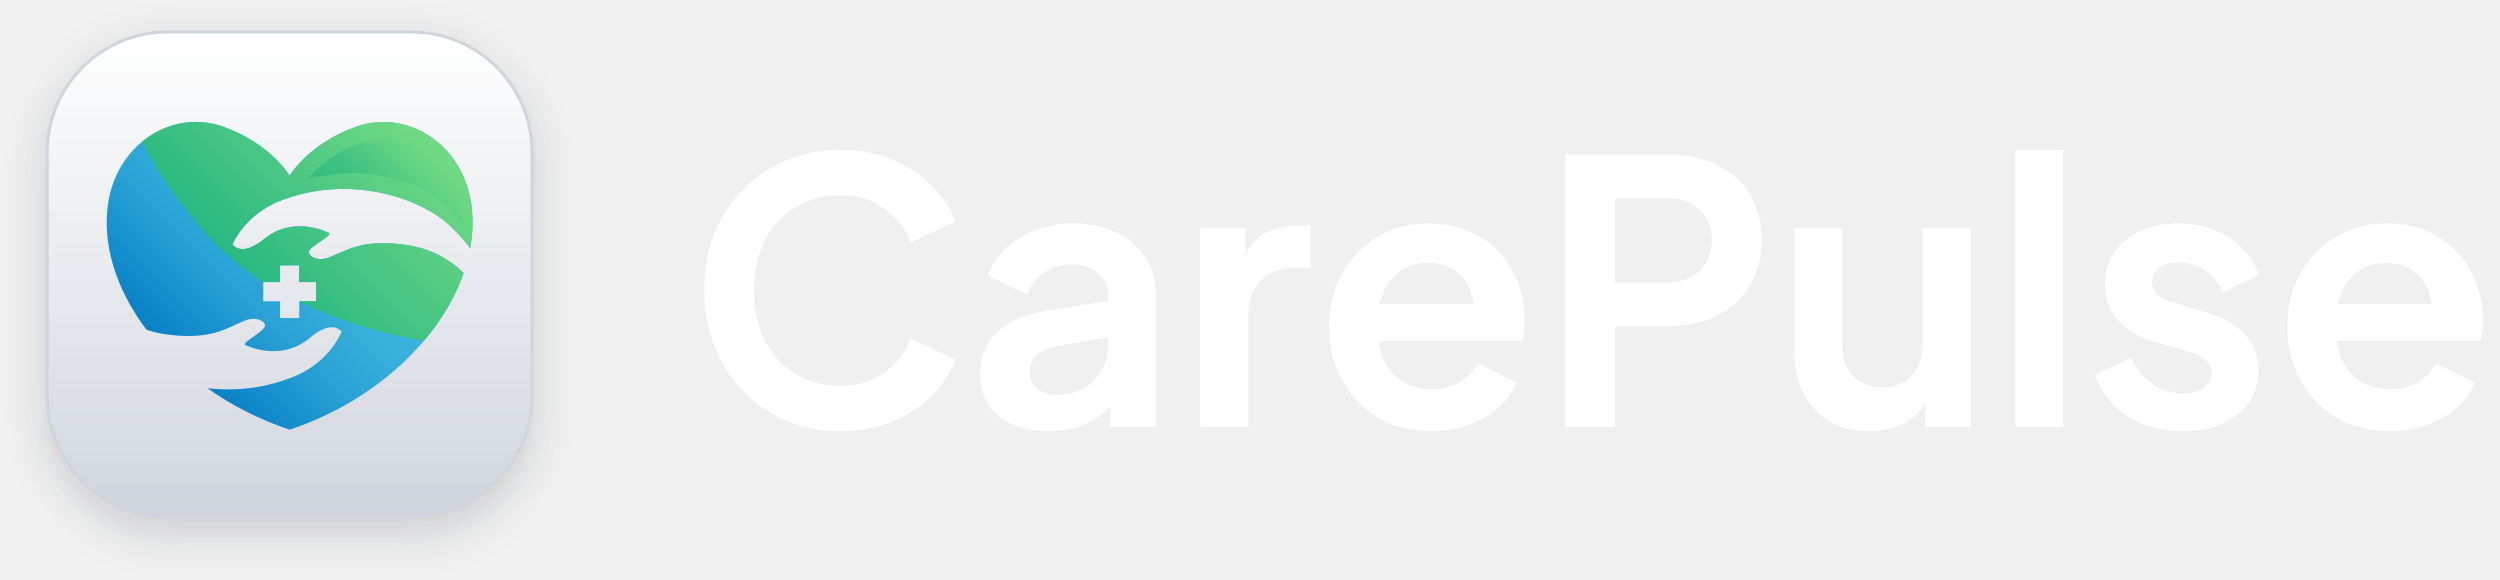
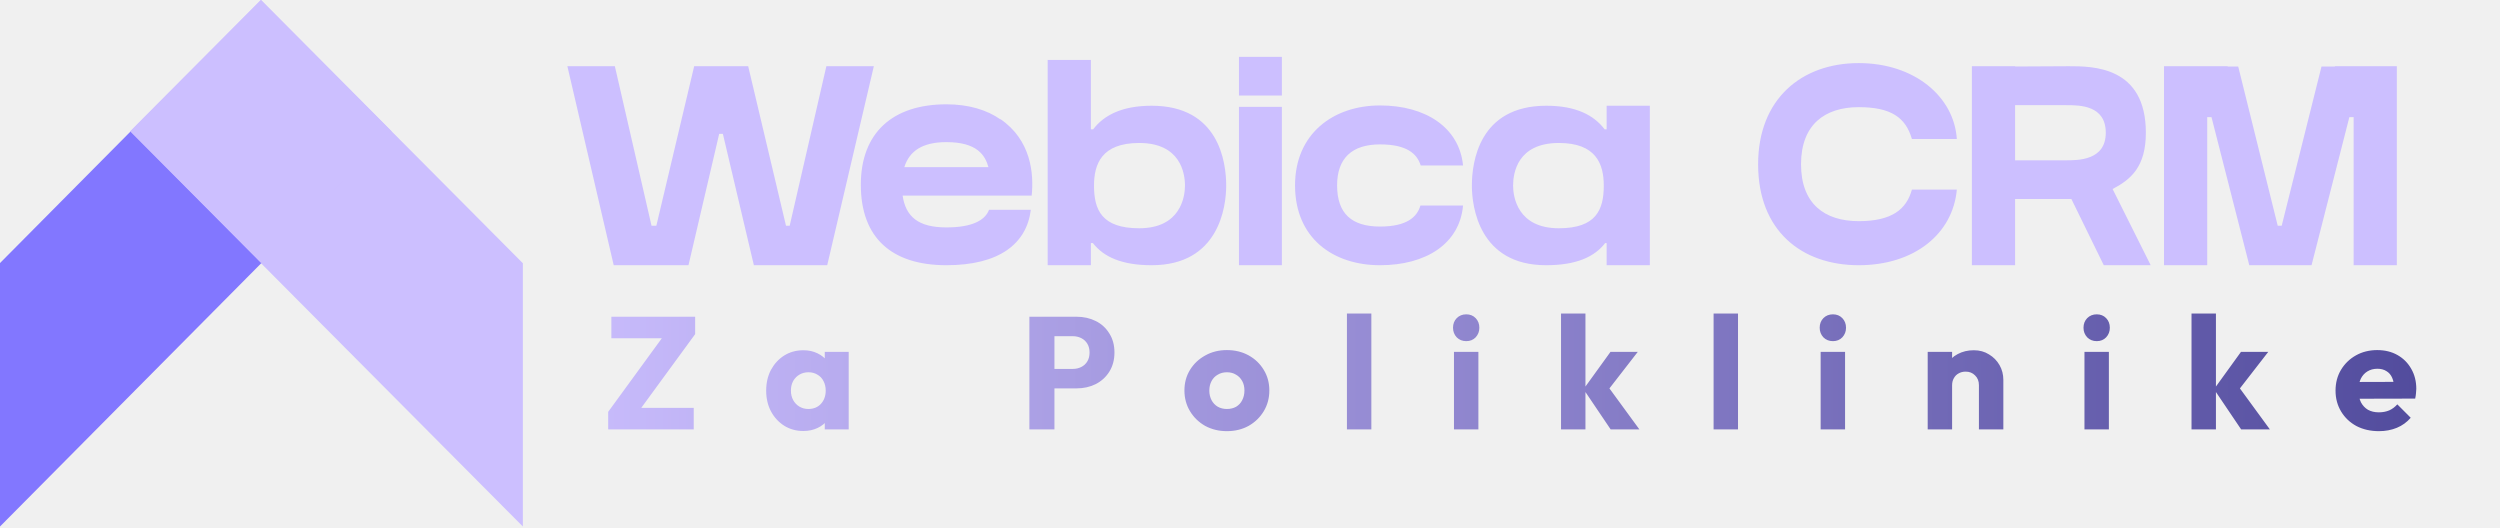
- <svg xmlns="http://www.w3.org/2000/svg" width="164" height="38" viewBox="0 0 164 38" fill="none">
-   <g filter="url(#filter0_dd_4155_249)">
-     <rect x="3.1" y="2.1" width="31.8" height="31.8" rx="7.9" fill="white" />
-     <rect x="3.1" y="2.1" width="31.8" height="31.8" rx="7.9" fill="url(#paint0_linear_4155_249)" />
-     <rect x="3.1" y="2.1" width="31.8" height="31.8" rx="7.9" stroke="#D0D5DD" stroke-width="0.2" />
-     <path d="M18.355 13.183C22.71 11.45 27.474 12.818 29.637 14.913C30.106 15.367 30.504 15.828 30.845 16.285C31.039 15.211 31.055 14.14 30.868 13.105C30.185 9.326 26.619 7.186 23.423 8.291C20.241 9.392 19 11.532 19 11.532C19 11.532 17.759 9.392 14.578 8.291C11.381 7.186 7.816 9.327 7.133 13.105C6.628 15.894 7.584 18.939 9.61 21.63C10.037 21.773 10.485 21.881 10.959 21.943C13.798 22.316 14.818 21.557 16.018 21.049C16.814 20.711 17.413 21.094 17.384 21.363C17.339 21.779 15.769 22.489 16.106 22.639C17.435 23.228 19.072 23.233 20.305 22.18C21.838 20.871 22.411 21.766 22.411 21.766C22.411 21.766 21.65 23.708 19.358 24.672C17.446 25.476 15.442 25.674 13.611 25.468C15.19 26.585 17.003 27.52 19 28.188C24.71 26.278 28.928 22.187 30.415 17.91C29.407 16.916 28.172 16.299 26.699 16.076C23.867 15.647 22.832 16.386 21.623 16.871C20.82 17.193 20.229 16.798 20.263 16.53C20.316 16.115 21.9 15.435 21.566 15.279C20.249 14.663 18.613 14.626 17.358 15.655C15.8 16.933 15.245 16.027 15.245 16.027C15.245 16.027 16.044 14.101 18.355 13.183ZM17.271 18.505H18.371V17.405H19.63V18.505H20.73V19.764H19.63V20.864H18.371V19.764H17.271V18.505Z" fill="url(#paint1_linear_4155_249)" />
-     <path d="M17.271 18.505H18.371V17.405H19.63V18.505H20.73V19.764H19.638C21.26 20.583 24.238 21.803 27.818 22.345C28.996 20.952 29.881 19.443 30.414 17.91C29.407 16.916 28.171 16.3 26.699 16.076C23.867 15.647 22.832 16.386 21.623 16.871C20.82 17.193 20.228 16.798 20.263 16.53C20.316 16.115 21.9 15.435 21.566 15.279C20.249 14.663 18.612 14.626 17.358 15.655C15.8 16.933 15.244 16.027 15.244 16.027C15.244 16.027 16.044 14.101 18.354 13.182C22.71 11.45 27.474 12.818 29.637 14.913C30.106 15.367 30.504 15.827 30.845 16.285C31.039 15.21 31.055 14.14 30.868 13.105C30.184 9.326 26.619 7.185 23.423 8.291C20.241 9.392 19 11.532 19 11.532C19 11.532 17.759 9.392 14.577 8.291C12.752 7.659 10.807 8.088 9.346 9.275C10.032 10.744 10.836 12.117 13.125 14.877C14.987 17.122 17.271 18.505 17.271 18.505Z" fill="url(#paint2_linear_4155_249)" />
-     <path opacity="0.31" d="M27.277 9.649C24.271 8.139 21.169 10.489 20.185 11.73C21.882 11.372 23.367 11.189 25.246 11.584C28.025 12.168 29.065 13.171 30.306 14.654C30.087 11.907 28.352 10.19 27.277 9.649Z" fill="url(#paint3_linear_4155_249)" />
-   </g>
-   <path d="M55.128 28.288C53.848 28.288 52.664 28.056 51.576 27.592C50.504 27.128 49.56 26.48 48.744 25.648C47.944 24.816 47.32 23.84 46.872 22.72C46.424 21.6 46.2 20.376 46.2 19.048C46.2 17.72 46.416 16.496 46.848 15.376C47.296 14.24 47.92 13.264 48.72 12.448C49.536 11.616 50.488 10.976 51.576 10.528C52.664 10.064 53.848 9.832 55.128 9.832C56.408 9.832 57.552 10.048 58.56 10.48C59.584 10.912 60.448 11.488 61.152 12.208C61.856 12.912 62.36 13.688 62.664 14.536L59.736 15.904C59.4 15.008 58.832 14.272 58.032 13.696C57.232 13.104 56.264 12.808 55.128 12.808C54.008 12.808 53.016 13.072 52.152 13.6C51.304 14.128 50.64 14.856 50.16 15.784C49.696 16.712 49.464 17.8 49.464 19.048C49.464 20.296 49.696 21.392 50.16 22.336C50.64 23.264 51.304 23.992 52.152 24.52C53.016 25.048 54.008 25.312 55.128 25.312C56.264 25.312 57.232 25.024 58.032 24.448C58.832 23.856 59.4 23.112 59.736 22.216L62.664 23.584C62.36 24.432 61.856 25.216 61.152 25.936C60.448 26.64 59.584 27.208 58.56 27.64C57.552 28.072 56.408 28.288 55.128 28.288ZM68.776 28.288C67.864 28.288 67.072 28.136 66.4 27.832C65.728 27.528 65.208 27.096 64.84 26.536C64.472 25.96 64.288 25.296 64.288 24.544C64.288 23.824 64.448 23.184 64.768 22.624C65.088 22.048 65.584 21.568 66.256 21.184C66.928 20.8 67.776 20.528 68.8 20.368L73.072 19.672V22.072L69.4 22.696C68.776 22.808 68.312 23.008 68.008 23.296C67.704 23.584 67.552 23.96 67.552 24.424C67.552 24.872 67.72 25.232 68.056 25.504C68.408 25.76 68.84 25.888 69.352 25.888C70.008 25.888 70.584 25.752 71.08 25.48C71.592 25.192 71.984 24.8 72.256 24.304C72.544 23.808 72.688 23.264 72.688 22.672V19.312C72.688 18.752 72.464 18.288 72.016 17.92C71.584 17.536 71.008 17.344 70.288 17.344C69.616 17.344 69.016 17.528 68.488 17.896C67.976 18.248 67.6 18.72 67.36 19.312L64.792 18.064C65.048 17.376 65.448 16.784 65.992 16.288C66.552 15.776 67.208 15.376 67.96 15.088C68.712 14.8 69.528 14.656 70.408 14.656C71.48 14.656 72.424 14.856 73.24 15.256C74.056 15.64 74.688 16.184 75.136 16.888C75.6 17.576 75.832 18.384 75.832 19.312V28H72.856V25.768L73.528 25.72C73.192 26.28 72.792 26.752 72.328 27.136C71.864 27.504 71.336 27.792 70.744 28C70.152 28.192 69.496 28.288 68.776 28.288ZM78.737 28V14.944H81.689V17.848L81.449 17.416C81.753 16.44 82.225 15.76 82.865 15.376C83.521 14.992 84.305 14.8 85.217 14.8H85.985V17.584H84.857C83.961 17.584 83.241 17.864 82.697 18.424C82.153 18.968 81.881 19.736 81.881 20.728V28H78.737ZM93.906 28.288C92.562 28.288 91.386 27.984 90.378 27.376C89.37 26.768 88.586 25.944 88.026 24.904C87.466 23.864 87.186 22.712 87.186 21.448C87.186 20.136 87.466 18.976 88.026 17.968C88.602 16.944 89.378 16.136 90.354 15.544C91.346 14.952 92.45 14.656 93.666 14.656C94.69 14.656 95.586 14.824 96.354 15.16C97.138 15.496 97.802 15.96 98.346 16.552C98.89 17.144 99.306 17.824 99.594 18.592C99.882 19.344 100.026 20.16 100.026 21.04C100.026 21.264 100.01 21.496 99.978 21.736C99.962 21.976 99.922 22.184 99.858 22.36H89.778V19.96H98.082L96.594 21.088C96.738 20.352 96.698 19.696 96.474 19.12C96.266 18.544 95.914 18.088 95.418 17.752C94.938 17.416 94.354 17.248 93.666 17.248C93.01 17.248 92.426 17.416 91.914 17.752C91.402 18.072 91.01 18.552 90.738 19.192C90.482 19.816 90.386 20.576 90.45 21.472C90.386 22.272 90.49 22.984 90.762 23.608C91.05 24.216 91.466 24.688 92.01 25.024C92.57 25.36 93.21 25.528 93.93 25.528C94.65 25.528 95.258 25.376 95.754 25.072C96.266 24.768 96.666 24.36 96.954 23.848L99.498 25.096C99.242 25.72 98.842 26.272 98.298 26.752C97.754 27.232 97.106 27.608 96.354 27.88C95.618 28.152 94.802 28.288 93.906 28.288ZM102.673 28V10.12H109.345C110.561 10.12 111.633 10.344 112.561 10.792C113.505 11.224 114.241 11.864 114.769 12.712C115.297 13.544 115.561 14.56 115.561 15.76C115.561 16.944 115.289 17.96 114.745 18.808C114.217 19.64 113.489 20.28 112.561 20.728C111.633 21.176 110.561 21.4 109.345 21.4H105.937V28H102.673ZM105.937 18.52H109.393C109.985 18.52 110.497 18.408 110.929 18.184C111.361 17.944 111.697 17.616 111.937 17.2C112.177 16.784 112.297 16.304 112.297 15.76C112.297 15.2 112.177 14.72 111.937 14.32C111.697 13.904 111.361 13.584 110.929 13.36C110.497 13.12 109.985 13 109.393 13H105.937V18.52ZM122.628 28.288C121.62 28.288 120.74 28.064 119.988 27.616C119.252 27.168 118.684 26.544 118.284 25.744C117.9 24.944 117.708 24.008 117.708 22.936V14.944H120.852V22.672C120.852 23.216 120.956 23.696 121.164 24.112C121.388 24.512 121.7 24.832 122.1 25.072C122.516 25.296 122.98 25.408 123.492 25.408C124.004 25.408 124.46 25.296 124.86 25.072C125.26 24.832 125.572 24.504 125.796 24.088C126.02 23.672 126.132 23.176 126.132 22.6V14.944H129.276V28H126.3V25.432L126.564 25.888C126.26 26.688 125.756 27.288 125.052 27.688C124.364 28.088 123.556 28.288 122.628 28.288ZM132.198 28V9.832H135.342V28H132.198ZM143.213 28.288C141.821 28.288 140.605 27.96 139.565 27.304C138.541 26.632 137.837 25.728 137.453 24.592L139.805 23.464C140.141 24.2 140.605 24.776 141.197 25.192C141.805 25.608 142.477 25.816 143.213 25.816C143.789 25.816 144.245 25.688 144.581 25.432C144.917 25.176 145.085 24.84 145.085 24.424C145.085 24.168 145.013 23.96 144.869 23.8C144.741 23.624 144.557 23.48 144.317 23.368C144.093 23.24 143.845 23.136 143.573 23.056L141.437 22.456C140.333 22.136 139.493 21.648 138.917 20.992C138.357 20.336 138.077 19.56 138.077 18.664C138.077 17.864 138.277 17.168 138.677 16.576C139.093 15.968 139.661 15.496 140.381 15.16C141.117 14.824 141.957 14.656 142.901 14.656C144.133 14.656 145.221 14.952 146.165 15.544C147.109 16.136 147.781 16.968 148.181 18.04L145.781 19.168C145.557 18.576 145.181 18.104 144.653 17.752C144.125 17.4 143.533 17.224 142.877 17.224C142.349 17.224 141.933 17.344 141.629 17.584C141.325 17.824 141.173 18.136 141.173 18.52C141.173 18.76 141.237 18.968 141.365 19.144C141.493 19.32 141.669 19.464 141.893 19.576C142.133 19.688 142.405 19.792 142.709 19.888L144.797 20.512C145.869 20.832 146.693 21.312 147.269 21.952C147.861 22.592 148.157 23.376 148.157 24.304C148.157 25.088 147.949 25.784 147.533 26.392C147.117 26.984 146.541 27.448 145.805 27.784C145.069 28.12 144.205 28.288 143.213 28.288ZM156.765 28.288C155.421 28.288 154.245 27.984 153.237 27.376C152.229 26.768 151.445 25.944 150.885 24.904C150.325 23.864 150.045 22.712 150.045 21.448C150.045 20.136 150.325 18.976 150.885 17.968C151.461 16.944 152.237 16.136 153.213 15.544C154.205 14.952 155.309 14.656 156.525 14.656C157.549 14.656 158.445 14.824 159.213 15.16C159.997 15.496 160.661 15.96 161.205 16.552C161.749 17.144 162.165 17.824 162.453 18.592C162.741 19.344 162.885 20.16 162.885 21.04C162.885 21.264 162.869 21.496 162.837 21.736C162.821 21.976 162.781 22.184 162.717 22.36H152.637V19.96H160.941L159.453 21.088C159.597 20.352 159.557 19.696 159.333 19.12C159.125 18.544 158.773 18.088 158.277 17.752C157.797 17.416 157.213 17.248 156.525 17.248C155.869 17.248 155.285 17.416 154.773 17.752C154.261 18.072 153.869 18.552 153.597 19.192C153.341 19.816 153.245 20.576 153.309 21.472C153.245 22.272 153.349 22.984 153.621 23.608C153.909 24.216 154.325 24.688 154.869 25.024C155.429 25.36 156.069 25.528 156.789 25.528C157.509 25.528 158.117 25.376 158.613 25.072C159.125 24.768 159.525 24.36 159.813 23.848L162.357 25.096C162.101 25.72 161.701 26.272 161.157 26.752C160.613 27.232 159.965 27.608 159.213 27.88C158.477 28.152 157.661 28.288 156.765 28.288Z" fill="white" />
+ <svg xmlns="http://www.w3.org/2000/svg" width="2005" height="423" viewBox="0 0 2005 423" fill="none">
+   <path d="M633.33 181.014L662.742 53.106H700.818L663.426 212.706H604.602L579.75 107.37H576.786L552.162 212.706H492.198L455.034 53.106H493.11L522.522 181.014H526.398L556.722 53.106H600.042L630.366 181.014H633.33ZM826.041 156.846H723.897C726.405 173.946 736.665 182.382 759.009 182.382C779.757 182.382 790.017 176.682 793.209 168.246H826.725C823.305 195.834 800.961 212.706 759.009 212.706C715.233 212.706 690.381 190.818 690.381 148.182C690.381 106.458 715.917 83.658 759.009 83.658C777.021 83.658 791.613 88.218 802.329 95.742V95.514C826.953 112.386 829.233 139.29 827.409 156.846H826.041ZM759.009 113.982C739.857 113.982 729.369 121.05 725.265 134.046H792.753C790.017 124.47 783.633 113.982 759.009 113.982ZM923.677 84.798C977.713 84.798 983.413 130.17 983.413 148.866C983.413 165.966 977.485 212.706 923.677 212.706C899.737 212.706 885.145 206.094 876.481 194.922H874.885V212.706H840.229V48.09H874.885V103.722H876.709C885.373 92.322 899.965 84.798 923.677 84.798ZM913.645 183.066C946.705 183.066 950.353 157.986 950.353 148.866C950.353 138.834 946.705 114.666 913.645 114.666C883.549 114.666 877.393 131.538 877.393 148.866C877.393 168.246 883.549 183.066 913.645 183.066ZM1028.07 212.706H993.639V85.71H1028.07V212.706ZM1028.07 76.59H993.639V45.582H1028.07V76.59ZM1139.16 164.826H1173.36C1170.63 195.606 1143.5 212.706 1106.79 212.706C1069.17 212.706 1038.62 191.046 1038.62 148.638C1038.62 107.37 1069.17 84.57 1106.79 84.57C1143.5 84.57 1170.4 102.354 1173.36 132.678H1139.39C1136.43 123.102 1127.99 115.806 1106.79 115.806C1084.22 115.806 1072.36 126.978 1072.36 148.638C1072.36 171.438 1084.22 181.698 1106.79 181.698C1128.68 181.698 1136.66 173.718 1139.16 164.826ZM1286.92 103.722H1288.51V84.798H1323.17V212.706H1288.51V194.922H1287.37C1278.71 206.094 1264.12 212.706 1239.95 212.706C1186.37 212.706 1180.44 165.966 1180.44 148.866C1180.44 130.17 1186.14 84.798 1240.18 84.798C1263.89 84.798 1278.25 92.322 1286.92 103.722ZM1250.21 183.066C1280.08 183.066 1286.23 168.246 1286.23 148.866C1286.23 131.538 1280.08 114.666 1250.21 114.666C1216.92 114.666 1213.5 138.834 1213.5 148.866C1213.5 157.986 1217.15 183.066 1250.21 183.066ZM1533.35 152.058H1569.38C1566.19 187.626 1535.18 212.706 1490.72 212.706C1444.89 212.706 1410.01 185.118 1410.01 131.766C1410.01 79.326 1444.89 50.598 1490.72 50.598C1535.18 50.598 1567.1 77.274 1569.38 111.474H1533.35C1528.34 94.146 1516.48 85.938 1490.72 85.938C1463.36 85.938 1444.43 100.074 1444.43 131.766C1444.43 163.458 1463.36 177.366 1490.72 177.366C1517.39 177.366 1529.02 167.79 1533.35 152.058ZM1720.98 106.458C1720.98 134.046 1708.67 144.078 1694.3 151.602L1724.85 212.706H1687.23L1661.24 159.582C1657.82 159.582 1654.86 159.582 1652.81 159.582C1646.88 159.582 1623.17 159.582 1616.1 159.582V212.706H1581.44V53.106H1616.1V53.334C1624.53 53.334 1649.84 53.106 1659.19 53.106C1678.34 53.106 1720.98 53.106 1720.98 106.458ZM1656.45 128.574C1666.49 128.574 1688.83 128.802 1688.83 106.458C1688.83 84.342 1667.85 84.342 1657.14 84.342C1650.75 84.342 1625.22 84.342 1616.1 84.342V128.574C1623.62 128.574 1653.49 128.574 1656.45 128.574ZM1872.56 53.106H1922.26V212.706H1887.61V93.918H1884.19L1853.86 212.706H1803.93L1773.61 93.918H1770.19V212.706H1735.53V53.106H1786.6V53.334H1795.04L1826.73 181.014H1829.92L1861.84 53.334H1872.56V53.106Z" fill="#CCBFFF" />
+   <path d="M487.764 330.302L533.204 267.966H557.524L511.956 330.302H487.764ZM487.764 344.382V330.302L501.076 327.102H556.372V344.382H487.764ZM490.324 271.294V254.014H557.524V267.966L543.956 271.294H490.324ZM644.3 345.662C638.582 345.662 633.462 344.254 628.94 341.438C624.502 338.622 620.961 334.782 618.316 329.918C615.756 325.054 614.476 319.507 614.476 313.278C614.476 307.049 615.756 301.502 618.316 296.638C620.961 291.774 624.502 287.934 628.94 285.118C633.462 282.302 638.582 280.894 644.3 280.894C648.481 280.894 652.236 281.704 655.564 283.326C658.977 284.947 661.75 287.208 663.884 290.11C666.017 292.926 667.212 296.168 667.468 299.838V326.718C667.212 330.387 666.017 333.673 663.884 336.574C661.836 339.39 659.105 341.609 655.692 343.23C652.278 344.851 648.481 345.662 644.3 345.662ZM648.268 327.998C652.449 327.998 655.82 326.633 658.38 323.902C660.94 321.086 662.22 317.545 662.22 313.278C662.22 310.377 661.622 307.817 660.428 305.598C659.318 303.379 657.697 301.672 655.564 300.478C653.516 299.198 651.126 298.558 648.396 298.558C645.665 298.558 643.233 299.198 641.1 300.478C639.052 301.672 637.388 303.379 636.108 305.598C634.913 307.817 634.316 310.377 634.316 313.278C634.316 316.094 634.913 318.611 636.108 320.83C637.302 323.049 638.966 324.798 641.1 326.078C643.233 327.358 645.622 327.998 648.268 327.998ZM661.452 344.382V327.614L664.396 312.51L661.452 297.406V282.174H680.652V344.382H661.452ZM840.928 311.486V295.87H860.384C862.858 295.87 865.12 295.358 867.168 294.334C869.216 293.31 870.837 291.816 872.032 289.854C873.227 287.891 873.824 285.502 873.824 282.686C873.824 279.955 873.227 277.609 872.032 275.646C870.837 273.683 869.216 272.19 867.168 271.166C865.12 270.142 862.858 269.63 860.384 269.63H840.928V254.014H863.328C869.045 254.014 874.208 255.166 878.816 257.47C883.424 259.774 887.051 263.102 889.696 267.454C892.426 271.721 893.792 276.798 893.792 282.686C893.792 288.574 892.426 293.694 889.696 298.046C887.051 302.313 883.424 305.641 878.816 308.03C874.208 310.334 869.045 311.486 863.328 311.486H840.928ZM825.568 344.382V254.014H845.664V344.382H825.568ZM983.958 345.79C977.558 345.79 971.755 344.382 966.55 341.566C961.43 338.665 957.376 334.739 954.39 329.79C951.403 324.841 949.91 319.294 949.91 313.15C949.91 307.006 951.403 301.502 954.39 296.638C957.376 291.774 961.43 287.934 966.55 285.118C971.67 282.217 977.472 280.766 983.958 280.766C990.443 280.766 996.246 282.174 1001.37 284.99C1006.49 287.806 1010.54 291.688 1013.53 296.638C1016.51 301.502 1018.01 307.006 1018.01 313.15C1018.01 319.294 1016.51 324.841 1013.53 329.79C1010.54 334.739 1006.49 338.665 1001.37 341.566C996.246 344.382 990.443 345.79 983.958 345.79ZM983.958 327.998C986.774 327.998 989.248 327.401 991.382 326.206C993.515 324.926 995.136 323.177 996.246 320.958C997.44 318.654 998.038 316.051 998.038 313.15C998.038 310.248 997.44 307.731 996.246 305.598C995.051 303.379 993.387 301.672 991.254 300.478C989.206 299.198 986.774 298.558 983.958 298.558C981.227 298.558 978.795 299.198 976.662 300.478C974.528 301.672 972.864 303.379 971.67 305.598C970.475 307.817 969.878 310.377 969.878 313.278C969.878 316.094 970.475 318.654 971.67 320.958C972.864 323.177 974.528 324.926 976.662 326.206C978.795 327.401 981.227 327.998 983.958 327.998ZM1080.24 344.382V251.454H1099.82V344.382H1080.24ZM1166.09 344.382V282.174H1185.67V344.382H1166.09ZM1175.95 273.598C1172.87 273.598 1170.31 272.574 1168.27 270.526C1166.3 268.392 1165.32 265.832 1165.32 262.846C1165.32 259.774 1166.3 257.214 1168.27 255.166C1170.31 253.118 1172.87 252.094 1175.95 252.094C1179.02 252.094 1181.54 253.118 1183.5 255.166C1185.46 257.214 1186.44 259.774 1186.44 262.846C1186.44 265.832 1185.46 268.392 1183.5 270.526C1181.54 272.574 1179.02 273.598 1175.95 273.598ZM1291.75 344.382L1269.99 312.126L1291.63 282.174H1313.51L1287.4 315.838L1288.04 307.774L1314.79 344.382H1291.75ZM1251.95 344.382V251.454H1271.53V344.382H1251.95ZM1374.3 344.382V251.454H1393.88V344.382H1374.3ZM1460.16 344.382V282.174H1479.74V344.382H1460.16ZM1470.01 273.598C1466.94 273.598 1464.38 272.574 1462.33 270.526C1460.37 268.392 1459.39 265.832 1459.39 262.846C1459.39 259.774 1460.37 257.214 1462.33 255.166C1464.38 253.118 1466.94 252.094 1470.01 252.094C1473.08 252.094 1475.6 253.118 1477.56 255.166C1479.53 257.214 1480.51 259.774 1480.51 262.846C1480.51 265.832 1479.53 268.392 1477.56 270.526C1475.6 272.574 1473.08 273.598 1470.01 273.598ZM1587.1 344.382V308.926C1587.1 305.683 1586.07 303.08 1584.03 301.118C1582.06 299.07 1579.55 298.046 1576.47 298.046C1574.34 298.046 1572.46 298.515 1570.84 299.454C1569.22 300.307 1567.94 301.587 1567 303.294C1566.06 304.915 1565.59 306.793 1565.59 308.926L1558.04 305.214C1558.04 300.35 1559.11 296.083 1561.24 292.414C1563.38 288.744 1566.32 285.928 1570.07 283.966C1573.91 281.918 1578.22 280.894 1583 280.894C1587.61 280.894 1591.66 282.003 1595.16 284.222C1598.75 286.355 1601.56 289.214 1603.61 292.798C1605.66 296.382 1606.68 300.307 1606.68 304.574V344.382H1587.1ZM1546.01 344.382V282.174H1565.59V344.382H1546.01ZM1671.74 344.382V282.174H1691.32V344.382H1671.74ZM1681.6 273.598C1678.52 273.598 1675.96 272.574 1673.92 270.526C1671.95 268.392 1670.97 265.832 1670.97 262.846C1670.97 259.774 1671.95 257.214 1673.92 255.166C1675.96 253.118 1678.52 252.094 1681.6 252.094C1684.67 252.094 1687.19 253.118 1689.15 255.166C1691.11 257.214 1692.09 259.774 1692.09 262.846C1692.09 265.832 1691.11 268.392 1689.15 270.526C1687.19 272.574 1684.67 273.598 1681.6 273.598ZM1797.4 344.382L1775.64 312.126L1797.28 282.174H1819.16L1793.05 315.838L1793.69 307.774L1820.44 344.382H1797.4ZM1757.6 344.382V251.454H1777.18V344.382H1757.6ZM1907.92 345.79C1901.18 345.79 1895.16 344.425 1889.87 341.694C1884.67 338.878 1880.57 334.995 1877.58 330.046C1874.6 325.097 1873.1 319.507 1873.1 313.278C1873.1 307.049 1874.56 301.502 1877.46 296.638C1880.44 291.688 1884.45 287.806 1889.49 284.99C1894.52 282.174 1900.2 280.766 1906.51 280.766C1912.66 280.766 1918.08 282.089 1922.77 284.734C1927.46 287.379 1931.13 291.048 1933.78 295.742C1936.51 300.435 1937.87 305.811 1937.87 311.87C1937.87 312.979 1937.79 314.174 1937.62 315.454C1937.53 316.649 1937.32 318.057 1936.98 319.678L1883.34 319.806V306.366L1928.66 306.238L1920.21 311.87C1920.12 308.286 1919.57 305.342 1918.54 303.038C1917.52 300.649 1915.98 298.857 1913.94 297.662C1911.97 296.382 1909.54 295.742 1906.64 295.742C1903.57 295.742 1900.88 296.467 1898.58 297.918C1896.36 299.283 1894.61 301.246 1893.33 303.806C1892.13 306.366 1891.54 309.481 1891.54 313.15C1891.54 316.819 1892.18 319.977 1893.46 322.622C1894.82 325.182 1896.7 327.187 1899.09 328.638C1901.56 330.003 1904.46 330.686 1907.79 330.686C1910.86 330.686 1913.64 330.174 1916.11 329.15C1918.59 328.041 1920.76 326.419 1922.64 324.286L1933.39 335.038C1930.32 338.622 1926.61 341.31 1922.26 343.102C1917.9 344.894 1913.13 345.79 1907.92 345.79Z" fill="url(#paint0_linear_1879_12)" />
+   <path d="M314.333 105.565L419.333 211.129V422.258L314.333 316.694L209.346 211.129L104.346 105.565L209.346 0L314.333 105.565Z" fill="#CCBFFF" />
+   <path d="M209.666 210.966L104.833 105.32L0 210.966V422.258L104.833 316.612L209.666 210.966Z" fill="#8277FF" />
+   <path d="M314.012 105.321L209.185 210.641L104.346 105.321L209.185 0L314.012 105.321Z" fill="#CCBFFF" />
  <defs>
-     <filter id="filter0_dd_4155_249" x="0" y="0" width="38" height="38" filterUnits="userSpaceOnUse" color-interpolation-filters="sRGB">
-       <feFlood flood-opacity="0" result="BackgroundImageFix" />
-       <feColorMatrix in="SourceAlpha" type="matrix" values="0 0 0 0 0 0 0 0 0 0 0 0 0 0 0 0 0 0 127 0" result="hardAlpha" />
-       <feOffset dy="1" />
-       <feGaussianBlur stdDeviation="1" />
-       <feColorMatrix type="matrix" values="0 0 0 0 0.063 0 0 0 0 0.094 0 0 0 0 0.157 0 0 0 0.06 0" />
-       <feBlend mode="normal" in2="BackgroundImageFix" result="effect1_dropShadow_4155_249" />
-       <feColorMatrix in="SourceAlpha" type="matrix" values="0 0 0 0 0 0 0 0 0 0 0 0 0 0 0 0 0 0 127 0" result="hardAlpha" />
-       <feOffset dy="1" />
-       <feGaussianBlur stdDeviation="1.5" />
-       <feColorMatrix type="matrix" values="0 0 0 0 0.063 0 0 0 0 0.094 0 0 0 0 0.157 0 0 0 0.1 0" />
-       <feBlend mode="normal" in2="effect1_dropShadow_4155_249" result="effect2_dropShadow_4155_249" />
-       <feBlend mode="normal" in="SourceGraphic" in2="effect2_dropShadow_4155_249" result="shape" />
-     </filter>
-     <linearGradient id="paint0_linear_4155_249" x1="19" y1="2" x2="19" y2="34" gradientUnits="userSpaceOnUse">
-       <stop stop-color="white" />
-       <stop offset="1" stop-color="#D0D5DD" />
-     </linearGradient>
-     <linearGradient id="paint1_linear_4155_249" x1="10.199" y1="24.214" x2="27.835" y2="6.578" gradientUnits="userSpaceOnUse">
-       <stop stop-color="#0076C1" />
-       <stop offset="0.074" stop-color="#0B82C6" />
-       <stop offset="0.277" stop-color="#269ED3" />
-       <stop offset="0.455" stop-color="#36AFDA" />
-       <stop offset="0.587" stop-color="#3CB5DD" />
-     </linearGradient>
-     <linearGradient id="paint2_linear_4155_249" x1="10.139" y1="24.254" x2="27.827" y2="6.565" gradientUnits="userSpaceOnUse">
-       <stop stop-color="#00A482" />
-       <stop offset="1" stop-color="#79DD83" />
-     </linearGradient>
-     <linearGradient id="paint3_linear_4155_249" x1="24.861" y1="13.507" x2="28.529" y2="10.113" gradientUnits="userSpaceOnUse">
-       <stop stop-color="#00A482" />
-       <stop offset="1" stop-color="#79DD83" />
+     <linearGradient id="paint0_linear_1879_12" x1="419.338" y1="297.43" x2="2005" y2="297.43" gradientUnits="userSpaceOnUse">
+       <stop stop-color="#CCBFFF" />
+       <stop offset="1" stop-color="#4D4799" />
    </linearGradient>
  </defs>
</svg>
